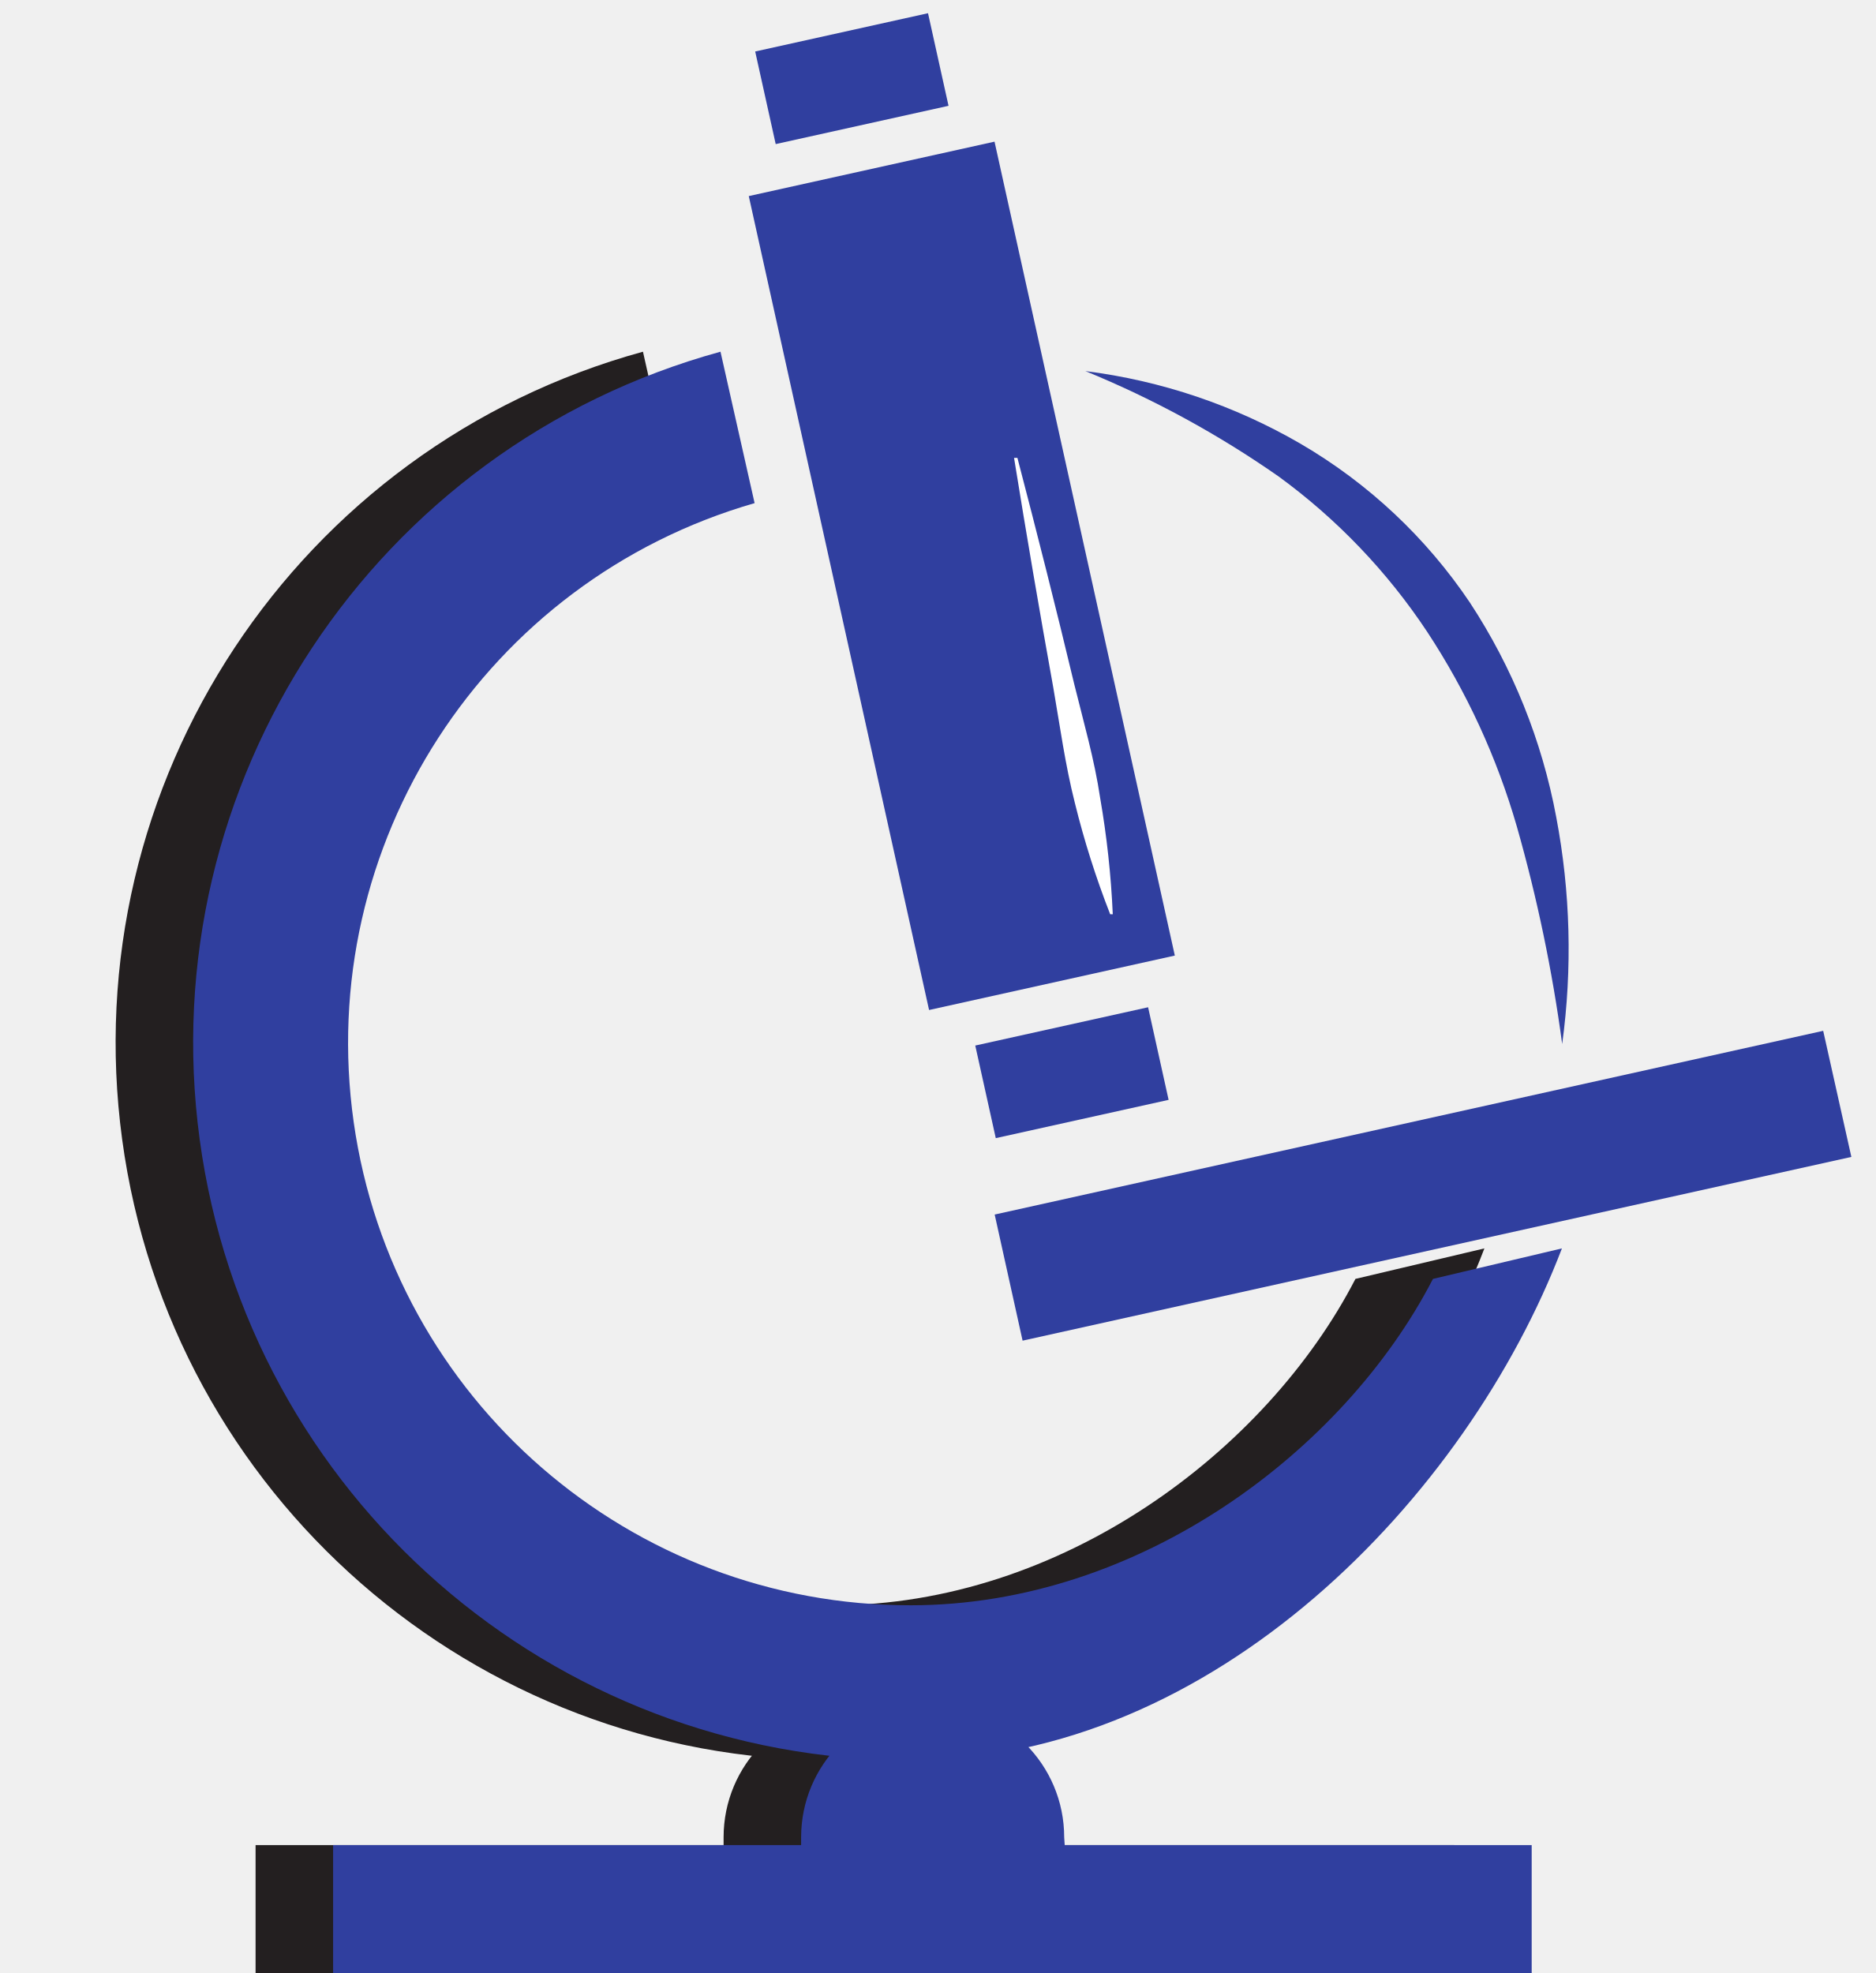
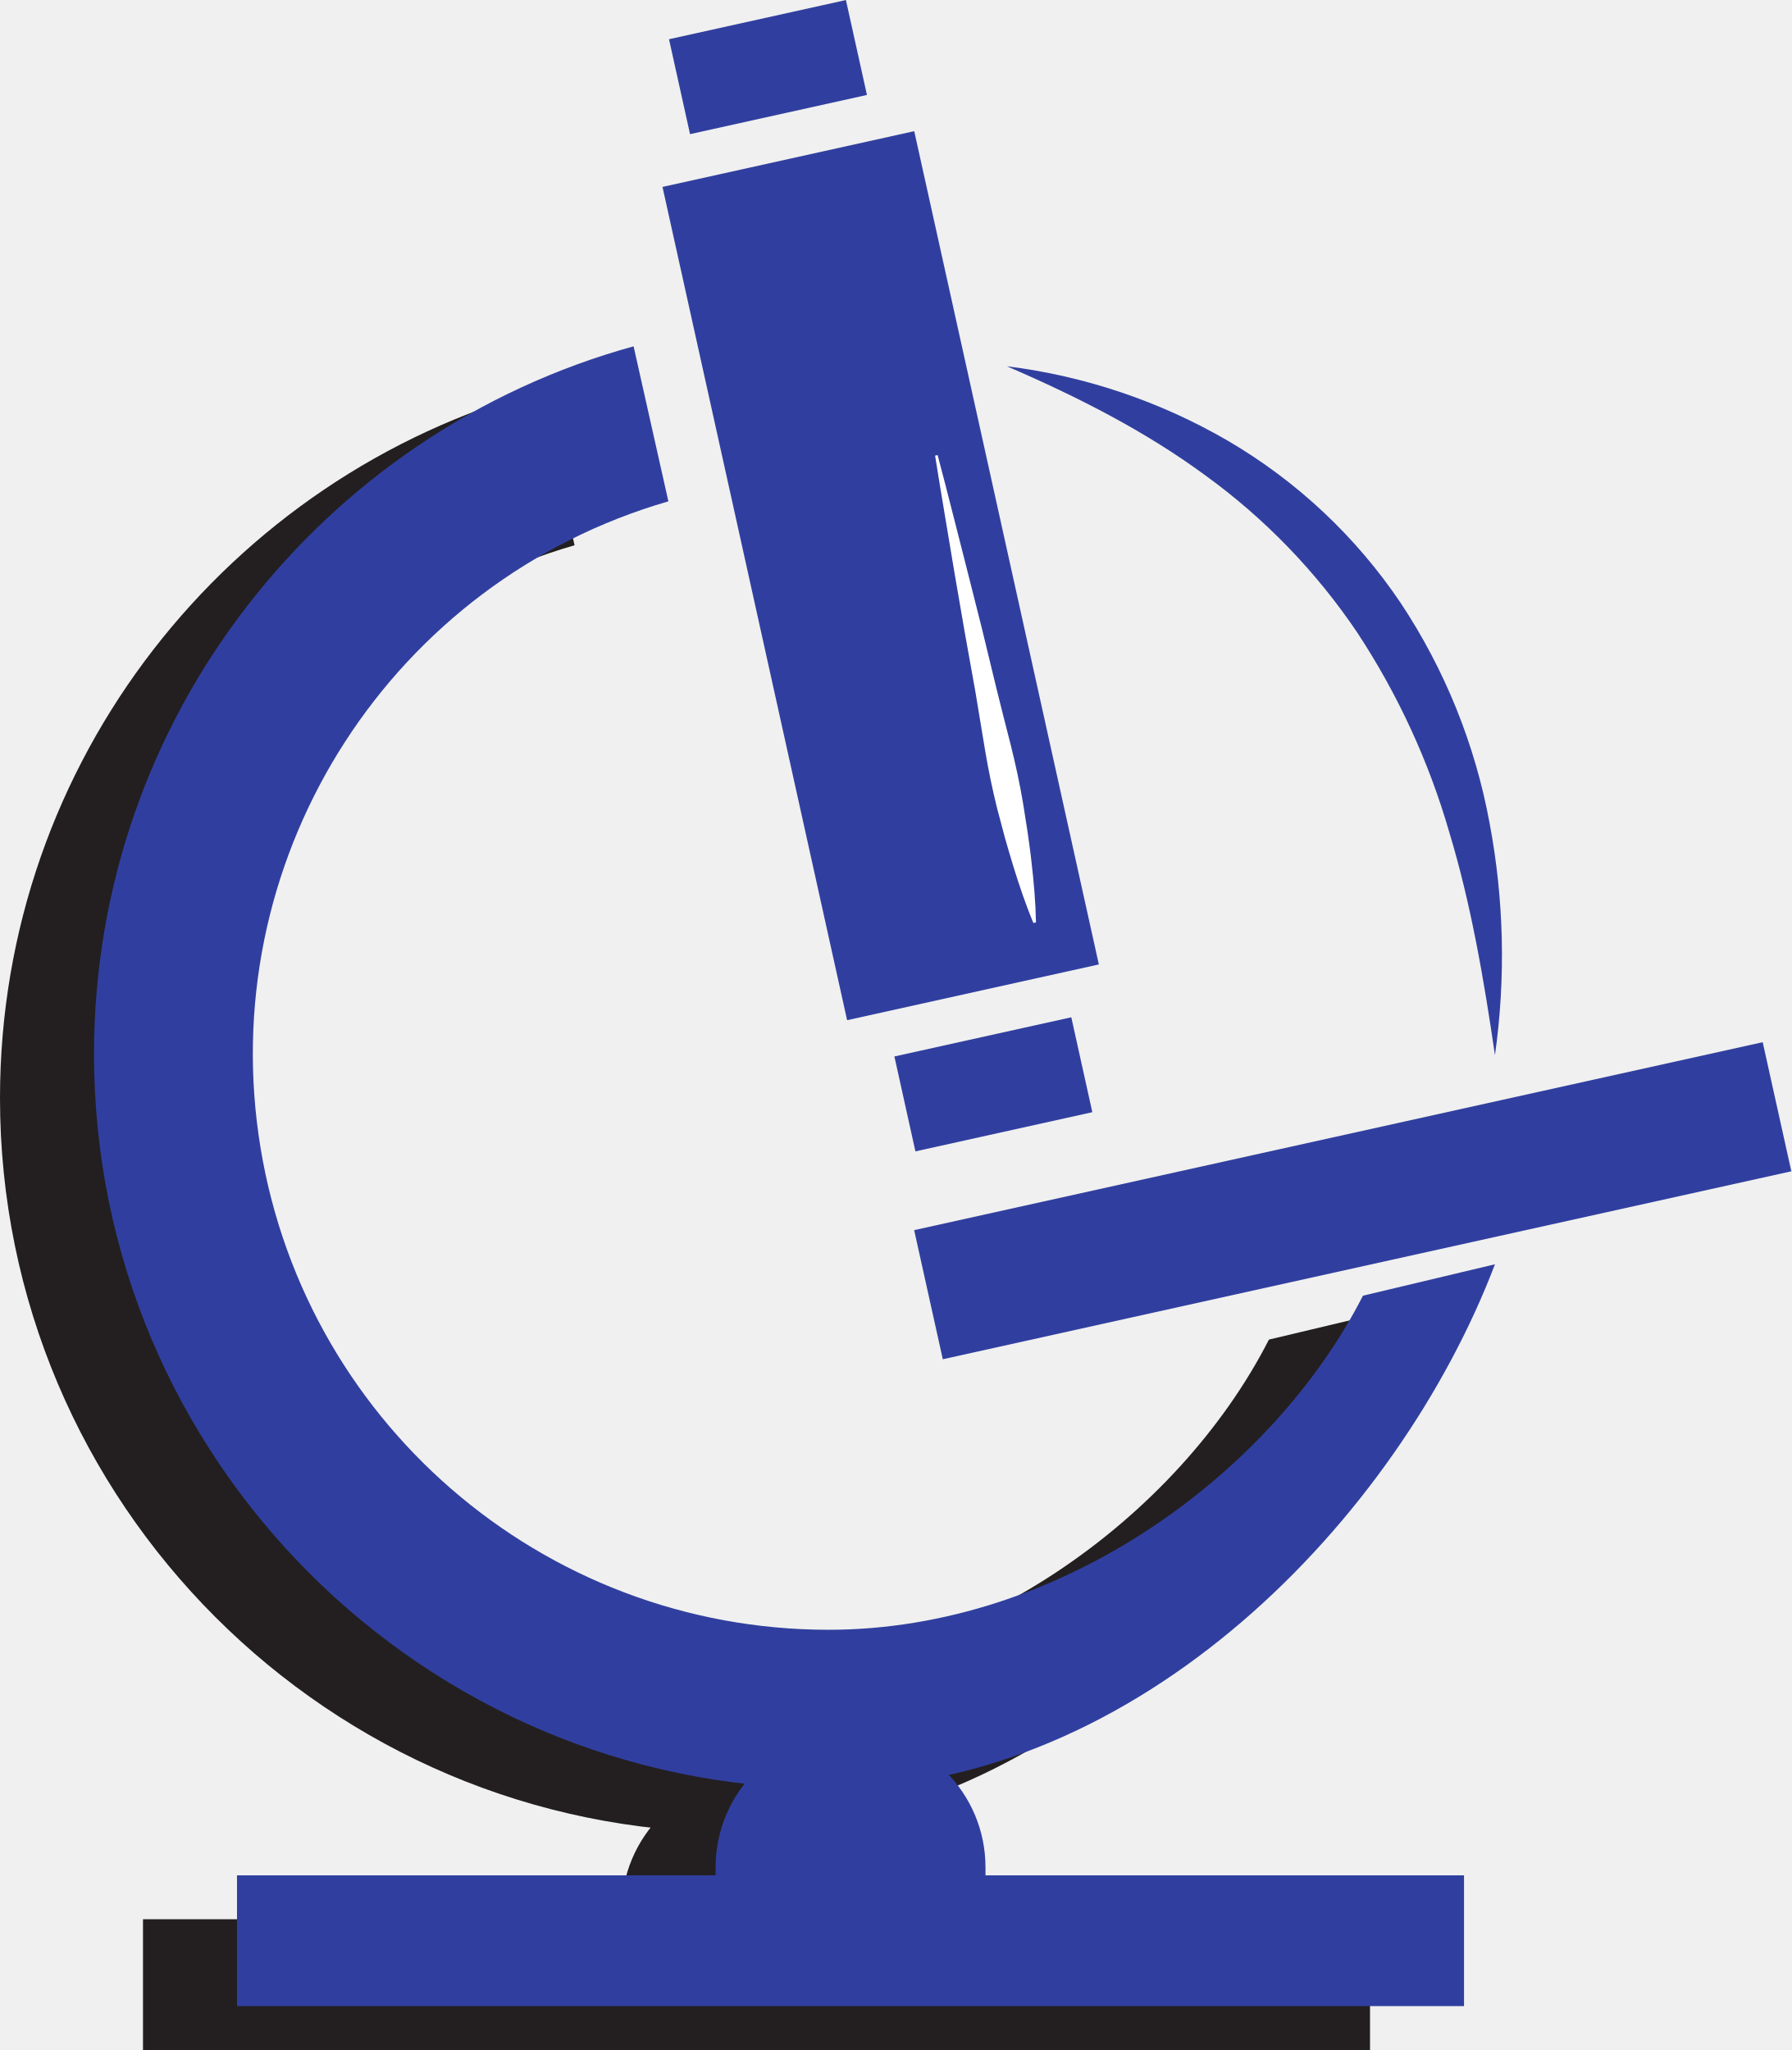
- <svg xmlns="http://www.w3.org/2000/svg" id="Layer_1" data-name="Layer 1" viewBox="0 0 72.59 76.35">
+ <svg xmlns="http://www.w3.org/2000/svg" id="Layer_1" data-name="Layer 1" viewBox="0 0 367.18 420.27">
  <defs>
    <style>.cls-1{fill:#231f20;}.cls-2{fill:#303f9f;}.cls-3{fill:#fff;}</style>
  </defs>
-   <path class="cls-1" d="M52.45,49.49C49,56.17,41.06,62.12,32.25,62.12A21.75,21.75,0,0,1,26.2,19.47l-1.32-5.86a27.75,27.75,0,0,0,7.37,54.51c11.74,0,21.52-10.2,25.19-19.81ZM56.27,71.4H9.89v4.95H56.27Zm-18.09-.3a5.1,5.1,0,0,0-5.1-5.1h0A5.1,5.1,0,0,0,28,71.1v.3h10.2Z" />
-   <path class="cls-2" d="M55.45,49.49C52,56.17,44.06,62.12,35.25,62.12A21.75,21.75,0,0,1,29.2,19.47l-1.32-5.86a27.75,27.75,0,0,0,7.37,54.51c11.74,0,21.52-10.2,25.19-19.81ZM59.27,71.4H12.89v4.95H59.27Zm-18.09-.3a5.1,5.1,0,0,0-5.1-5.1h0A5.1,5.1,0,0,0,31,71.1v.3h10.2Z" />
-   <path class="cls-2" d="M38.49,47l1.08,4.88,32.07-7.11-1.09-4.88Z" />
-   <rect class="cls-2" x="32.35" y="6.15" width="9.74" height="32.26" transform="translate(-3.94 8.58) rotate(-12.49)" />
-   <rect class="cls-2" x="29.54" y="1.21" width="6.85" height="3.67" transform="translate(0.12 7.2) rotate(-12.49)" />
-   <rect class="cls-2" x="38.06" y="39.67" width="6.85" height="3.67" transform="translate(-8 9.96) rotate(-12.49)" />
-   <path class="cls-2" d="M42,14.36a22.07,22.07,0,0,1,8.34,2.82,20.09,20.09,0,0,1,6.54,6.14,22.68,22.68,0,0,1,3.34,8.3,27.27,27.27,0,0,1,.23,8.78A60,60,0,0,0,58.7,32a27.68,27.68,0,0,0-3.48-7.56,23.54,23.54,0,0,0-5.74-6A38.63,38.63,0,0,0,42,14.36Z" />
-   <path class="cls-3" d="M39.37,17.72c.76,2.91,1.5,5.83,2.2,8.76.36,1.46.78,2.91,1,4.39a35.54,35.54,0,0,1,.49,4.51l-.1,0a34.32,34.32,0,0,1-1.37-4.32c-.37-1.46-.58-3-.83-4.44q-.8-4.44-1.52-8.9Z" />
+   <path class="cls-1" d="M260.1,274.63c-18.47,36.22-61.78,68.49-109.56,68.49a118,118,0,0,1-32.77-231.34L110.6,80C46.92,97.55,0,155.94,0,225.12c0,83,67.53,150.54,150.54,150.54,63.7,0,116.76-55.34,136.62-107.47Zm20.72,118.83H29.31v26.81H280.82Zm-98.1-1.64a27.66,27.66,0,0,0-27.66-27.66h0a27.66,27.66,0,0,0-27.66,27.66v1.64h55.32Z" />
+   <path class="cls-2" d="M279.37,265.63c-18.46,36.22-61.78,68.49-109.56,68.49A118,118,0,0,1,137,102.78L129.87,71C66.19,88.55,19.27,146.94,19.27,216.12c0,83,67.53,150.54,150.54,150.54,63.7,0,116.76-55.34,136.62-107.47Zm20.72,118.83H48.58v26.81H300.09ZM202,382.82a27.66,27.66,0,0,0-27.66-27.66h0a27.66,27.66,0,0,0-27.66,27.66v1.64H202Z" />
+   <path class="cls-2" d="M187.38,252.19l5.87,26.47,173.93-38.53-5.87-26.47Z" />
+   <rect class="cls-2" x="154.1" y="30.53" width="52.85" height="174.97" transform="translate(-21.26 41.84) rotate(-12.49)" />
+   <rect class="cls-2" x="138.85" y="3.78" width="37.14" height="19.93" transform="translate(0.75 34.38) rotate(-12.49)" />
+   <rect class="cls-2" x="185.05" y="212.32" width="37.14" height="19.93" transform="translate(-43.26 49.31) rotate(-12.49)" />
+   <path class="cls-2" d="M206.39,75.09a119.49,119.49,0,0,1,45.26,15.25,109.11,109.11,0,0,1,35.48,33.31,121.32,121.32,0,0,1,18.18,45,146.31,146.31,0,0,1,1.12,47.67c-2.29-15.68-4.92-31-9.35-45.66a150.42,150.42,0,0,0-18.89-41A128.33,128.33,0,0,0,247,97.41C234.76,88.41,220.93,81.36,206.39,75.09Z" />
+   <path class="cls-3" d="M192.19,93.3c2.1,7.89,4.06,15.81,6.09,23.72l3,11.88,2.88,11.89q1.47,5.94,3,11.87c1,4,1.86,7.94,2.54,12l.95,6.05c.26,2,.58,4,.79,6.08.47,4.07.83,8.16.91,12.31l-.53.12c-1.6-3.84-2.91-7.73-4.12-11.64-.63-2-1.15-3.92-1.73-5.89l-1.57-5.92c-1-4-1.82-8-2.49-12s-1.33-8.06-2-12.08l-2.16-12.05-2.08-12.07c-1.32-8-2.72-16.09-4-24.16Z" />
</svg>
